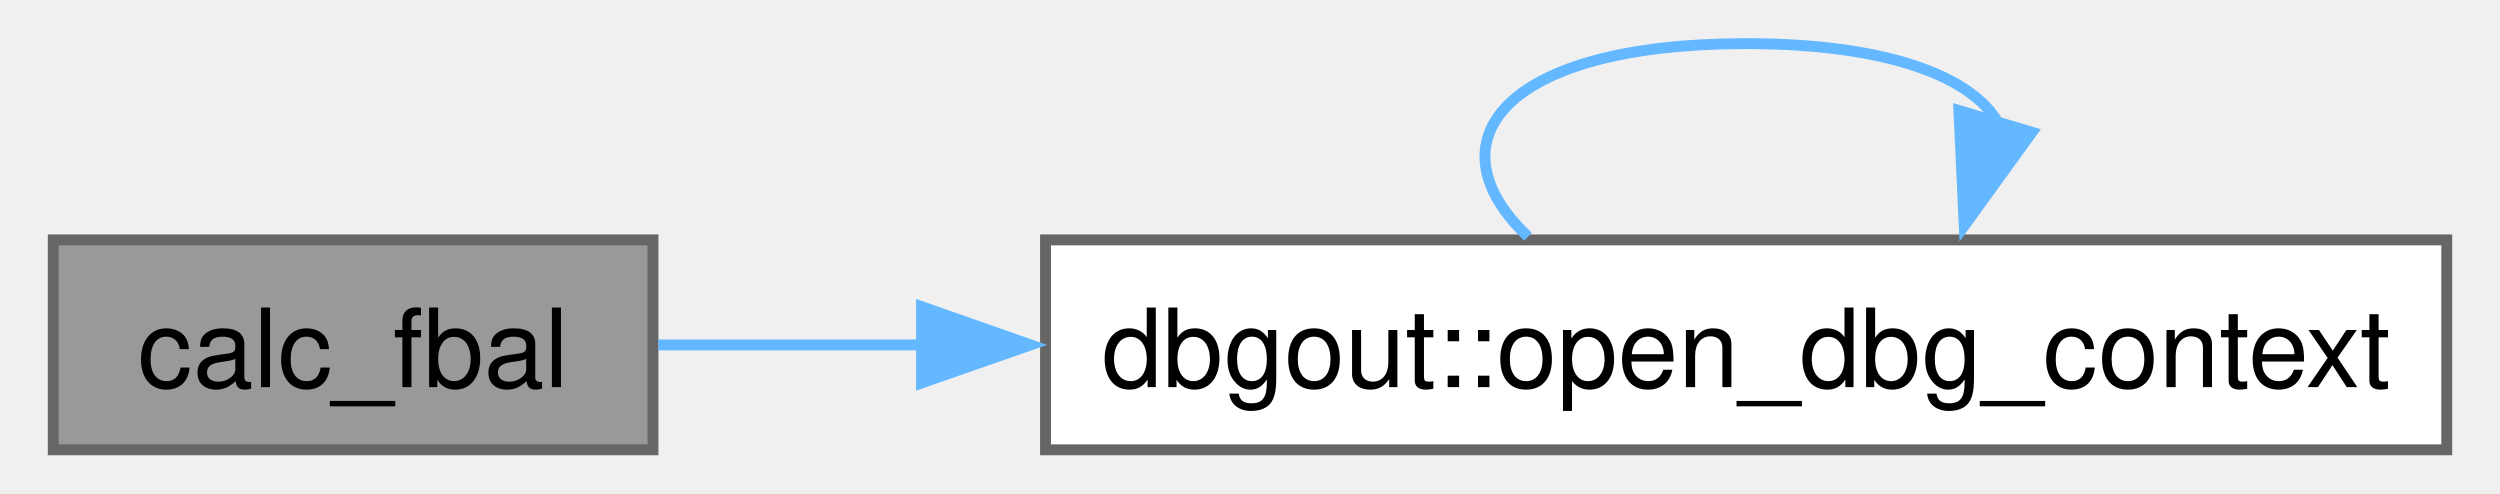
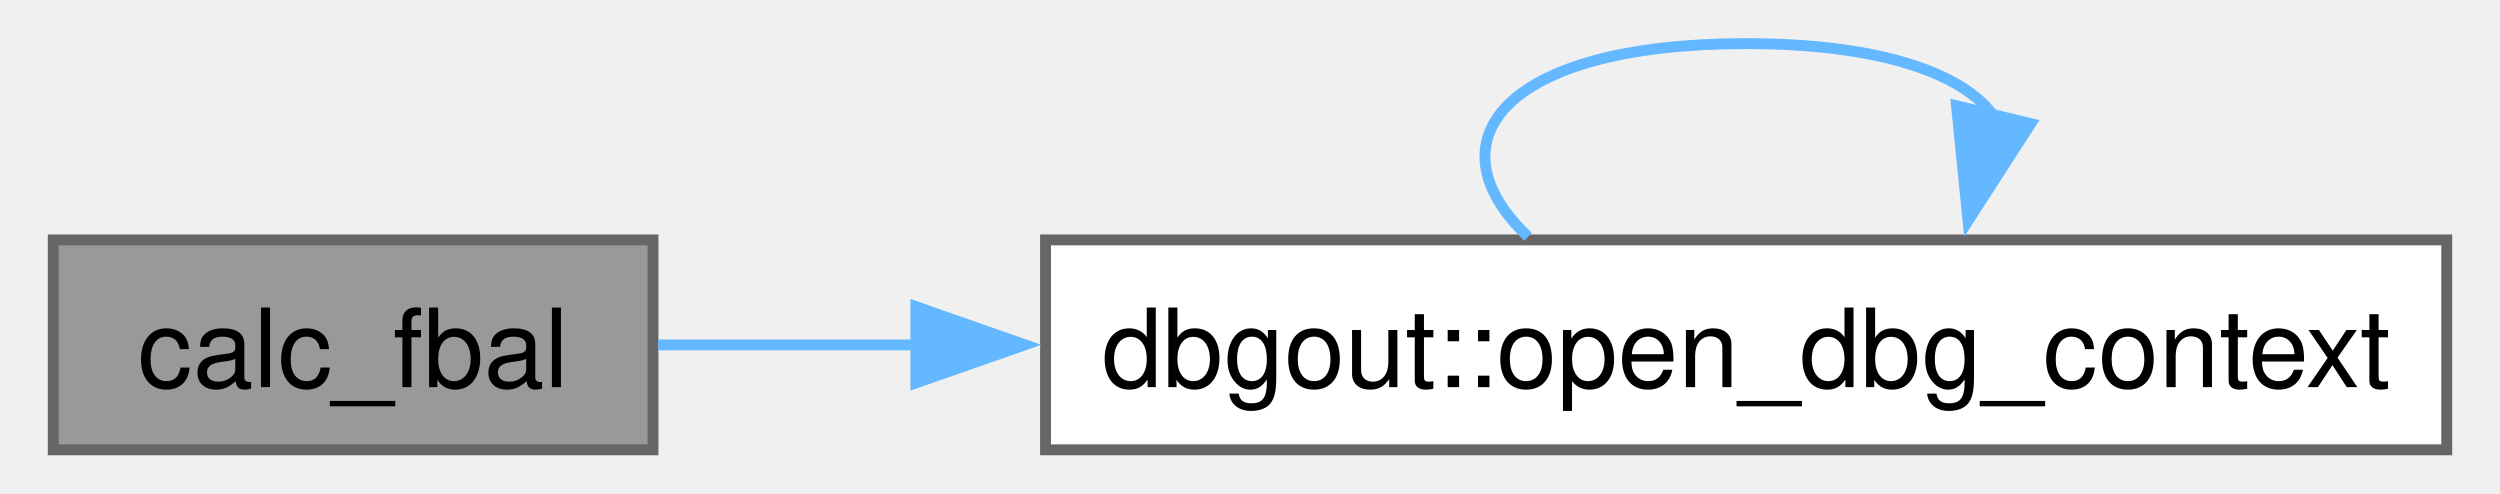
<svg xmlns="http://www.w3.org/2000/svg" xmlns:xlink="http://www.w3.org/1999/xlink" width="228pt" height="45pt" viewBox="0.00 0.00 227.50 45.25">
  <g id="graph0" class="graph" transform="scale(1 1) rotate(0) translate(4 41.25)">
    <g id="Node000001" class="node">
      <g id="a_Node000001">
        <a xlink:title="Compute flux-surface averaged radial force balance .">
          <polygon fill="#999999" stroke="#666666" points="55,-19.25 0,-19.25 0,0 55,0 55,-19.25" />
          <text text-anchor="middle" x="27.5" y="-5.75" font-family="Helvetica,sans-Serif" font-size="10.00">calc_fbal</text>
        </a>
      </g>
    </g>
    <g id="Node000002" class="node">
      <g id="a_Node000002">
        <a xlink:href="../../d8/dfd/namespacedbgout.html#acdd1612a38e44b6469dc03d9d1c6ceed" target="_top" xlink:title="check if any output is desired for the current iteration check if the given context should be openend...">
          <polygon fill="white" stroke="#666666" points="219.5,-19.25 91,-19.25 91,0 219.5,0 219.5,-19.25" />
          <text text-anchor="middle" x="155.25" y="-5.75" font-family="Helvetica,sans-Serif" font-size="10.00">dbgout::open_dbg_context</text>
        </a>
      </g>
    </g>
    <g id="edge1_Node000001_Node000002" class="edge">
      <g id="a_edge1_Node000001_Node000002">
        <a xlink:title=" ">
-           <path fill="none" stroke="#63b8ff" d="M55.48,-9.62C62.78,-9.62 71.06,-9.62 79.65,-9.62" />
-           <polygon fill="#63b8ff" stroke="#63b8ff" points="79.63,-13.13 89.63,-9.62 79.63,-6.13 79.63,-13.13" />
+           <path fill="none" stroke="#63b8ff" d="M55.48,-9.62C62.7,-9.62 70.88,-9.62 79.36,-9.62" />
+           <polygon fill="#63b8ff" stroke="#63b8ff" points="79.11,-13.13 89.11,-9.63 79.11,-6.13 79.11,-13.13" />
        </a>
      </g>
    </g>
    <g id="edge2_Node000002_Node000002" class="edge">
      <g id="a_edge2_Node000002_Node000002">
        <a xlink:title=" ">
-           <path fill="none" stroke="#63b8ff" d="M135.25,-19.54C126.13,-28.15 132.79,-37.25 155.25,-37.25 168.23,-37.25 175.94,-34.21 178.37,-29.98" />
-           <polygon fill="#63b8ff" stroke="#63b8ff" points="181.46,-29.12 175.25,-20.54 174.76,-31.12 181.46,-29.12" />
+           <path fill="none" stroke="#63b8ff" d="M135.25,-19.54C126.13,-28.15 132.79,-37.25 155.25,-37.25 167.53,-37.25 175.09,-34.53 177.93,-30.65" />
+           <polygon fill="#63b8ff" stroke="#63b8ff" points="181.35,-29.91 175.6,-21.01 174.54,-31.55 181.35,-29.91" />
        </a>
      </g>
    </g>
  </g>
</svg>
